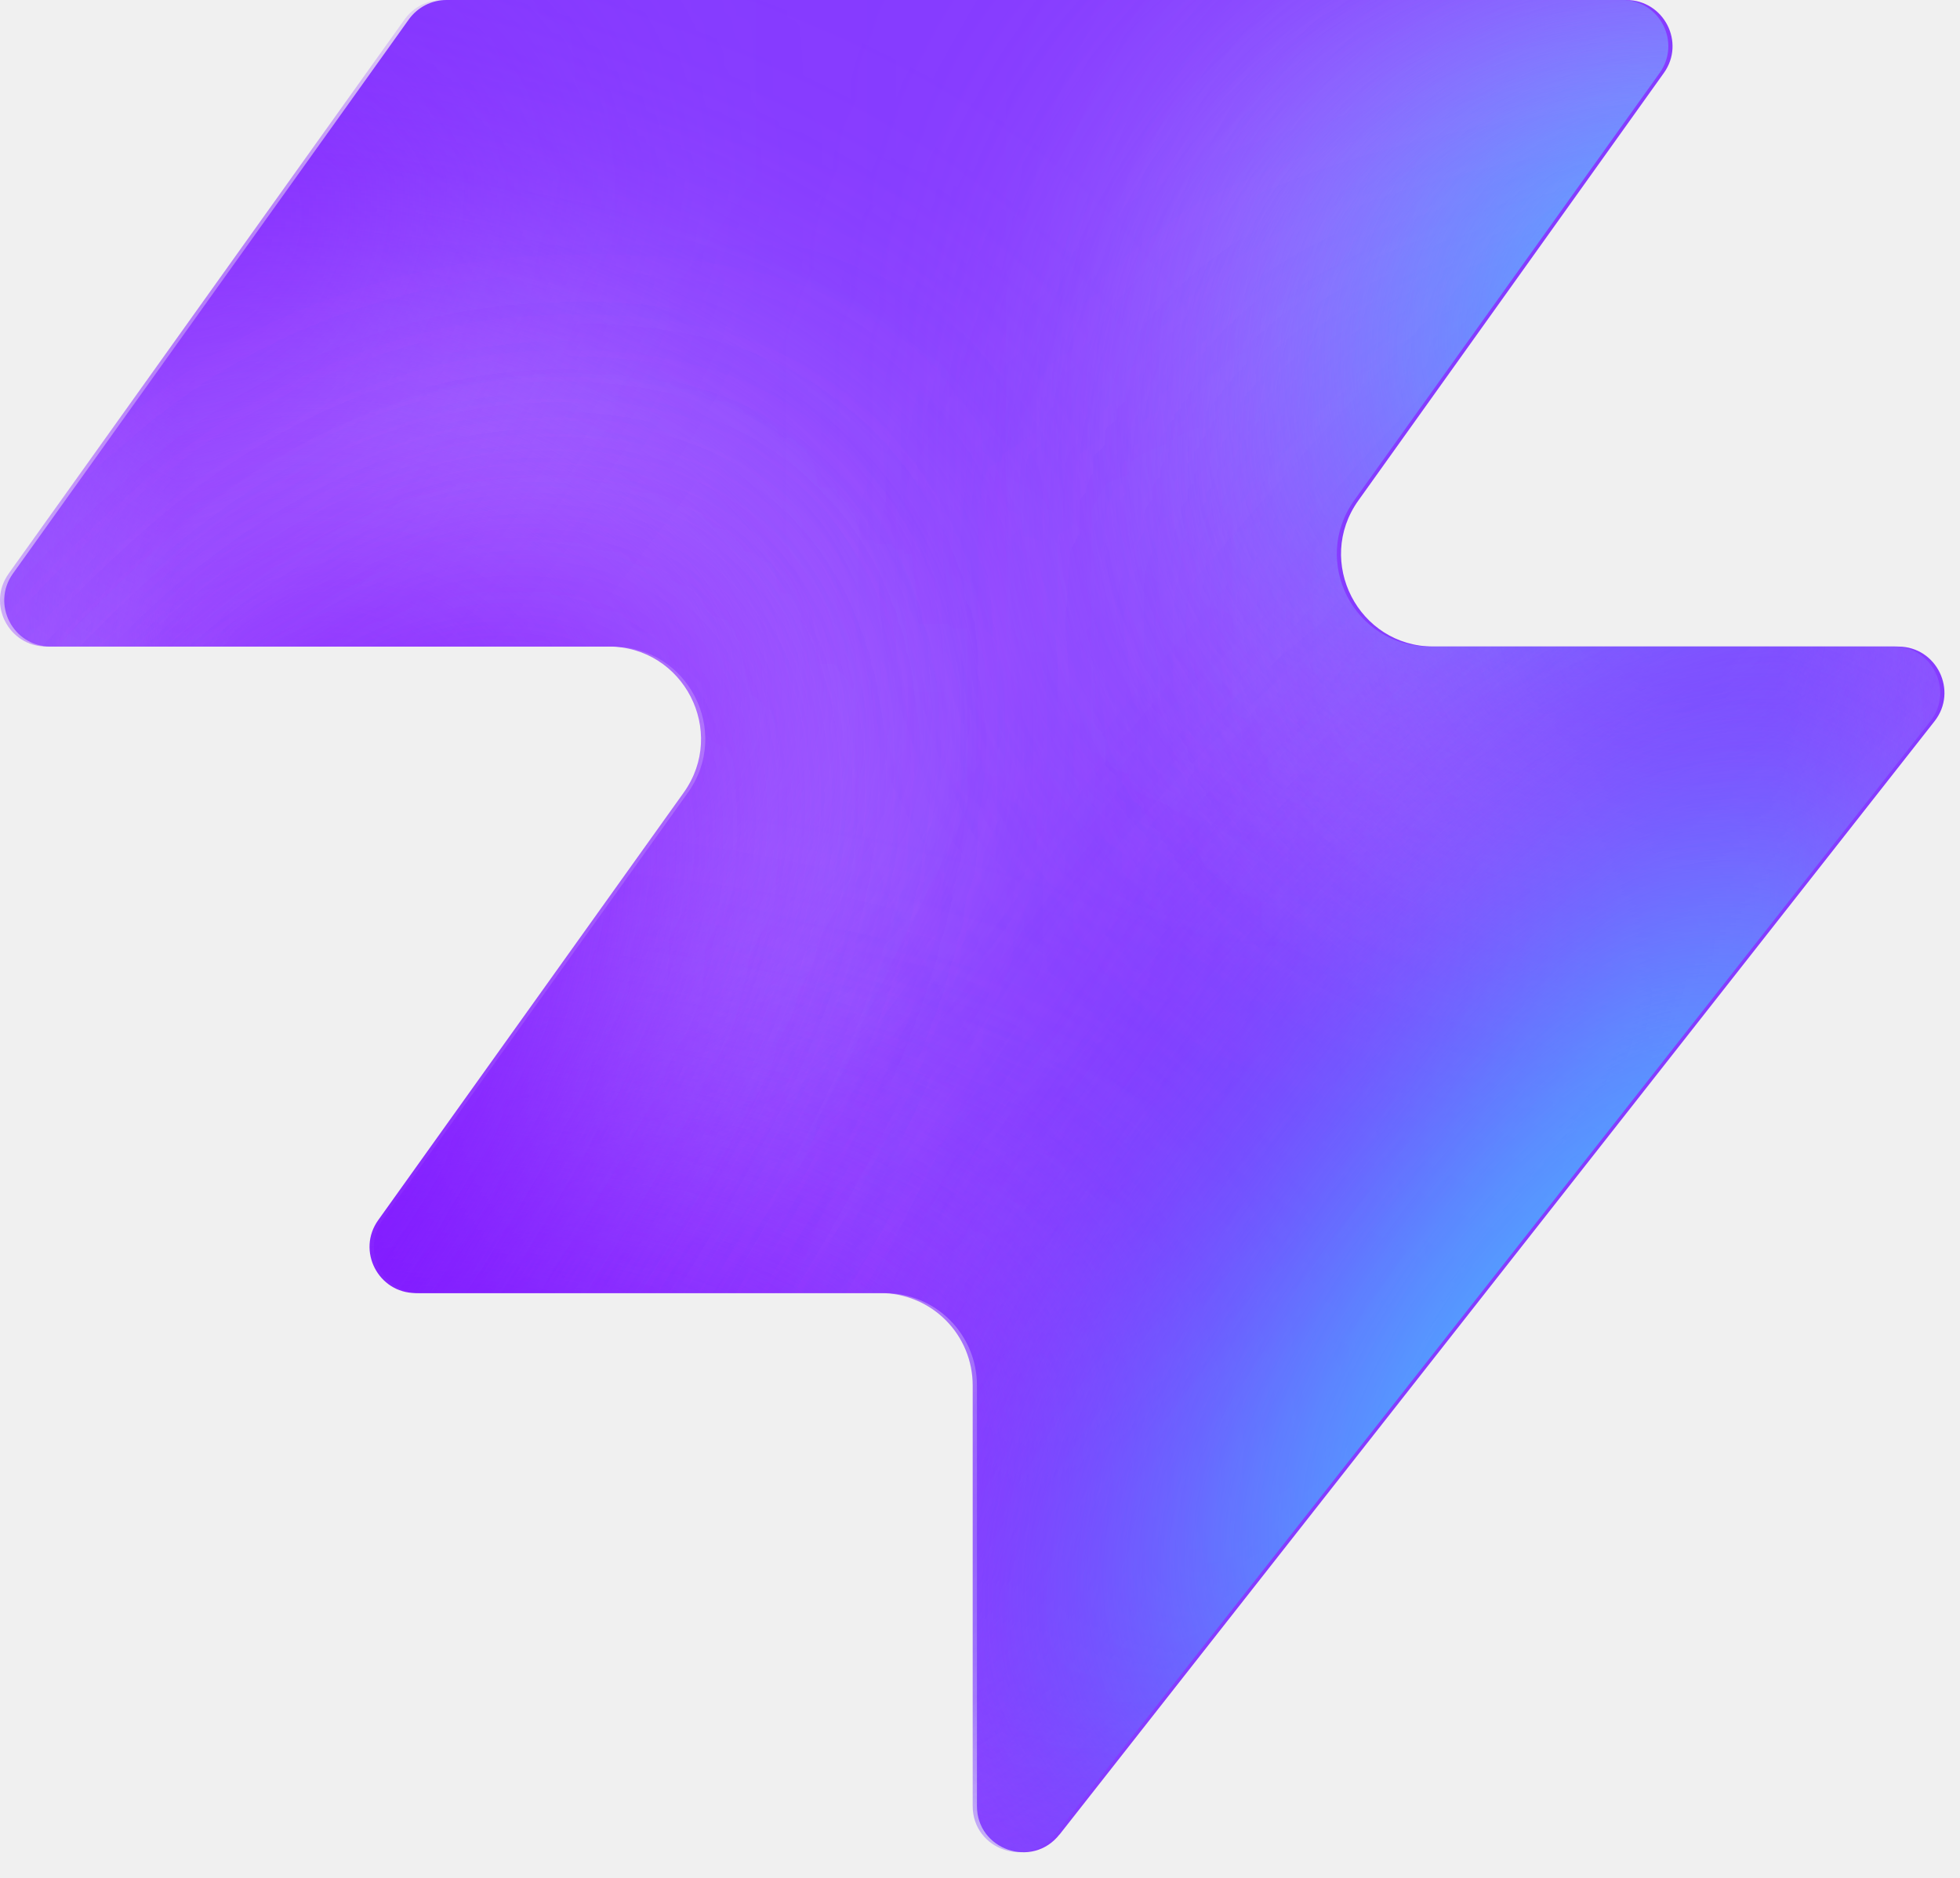
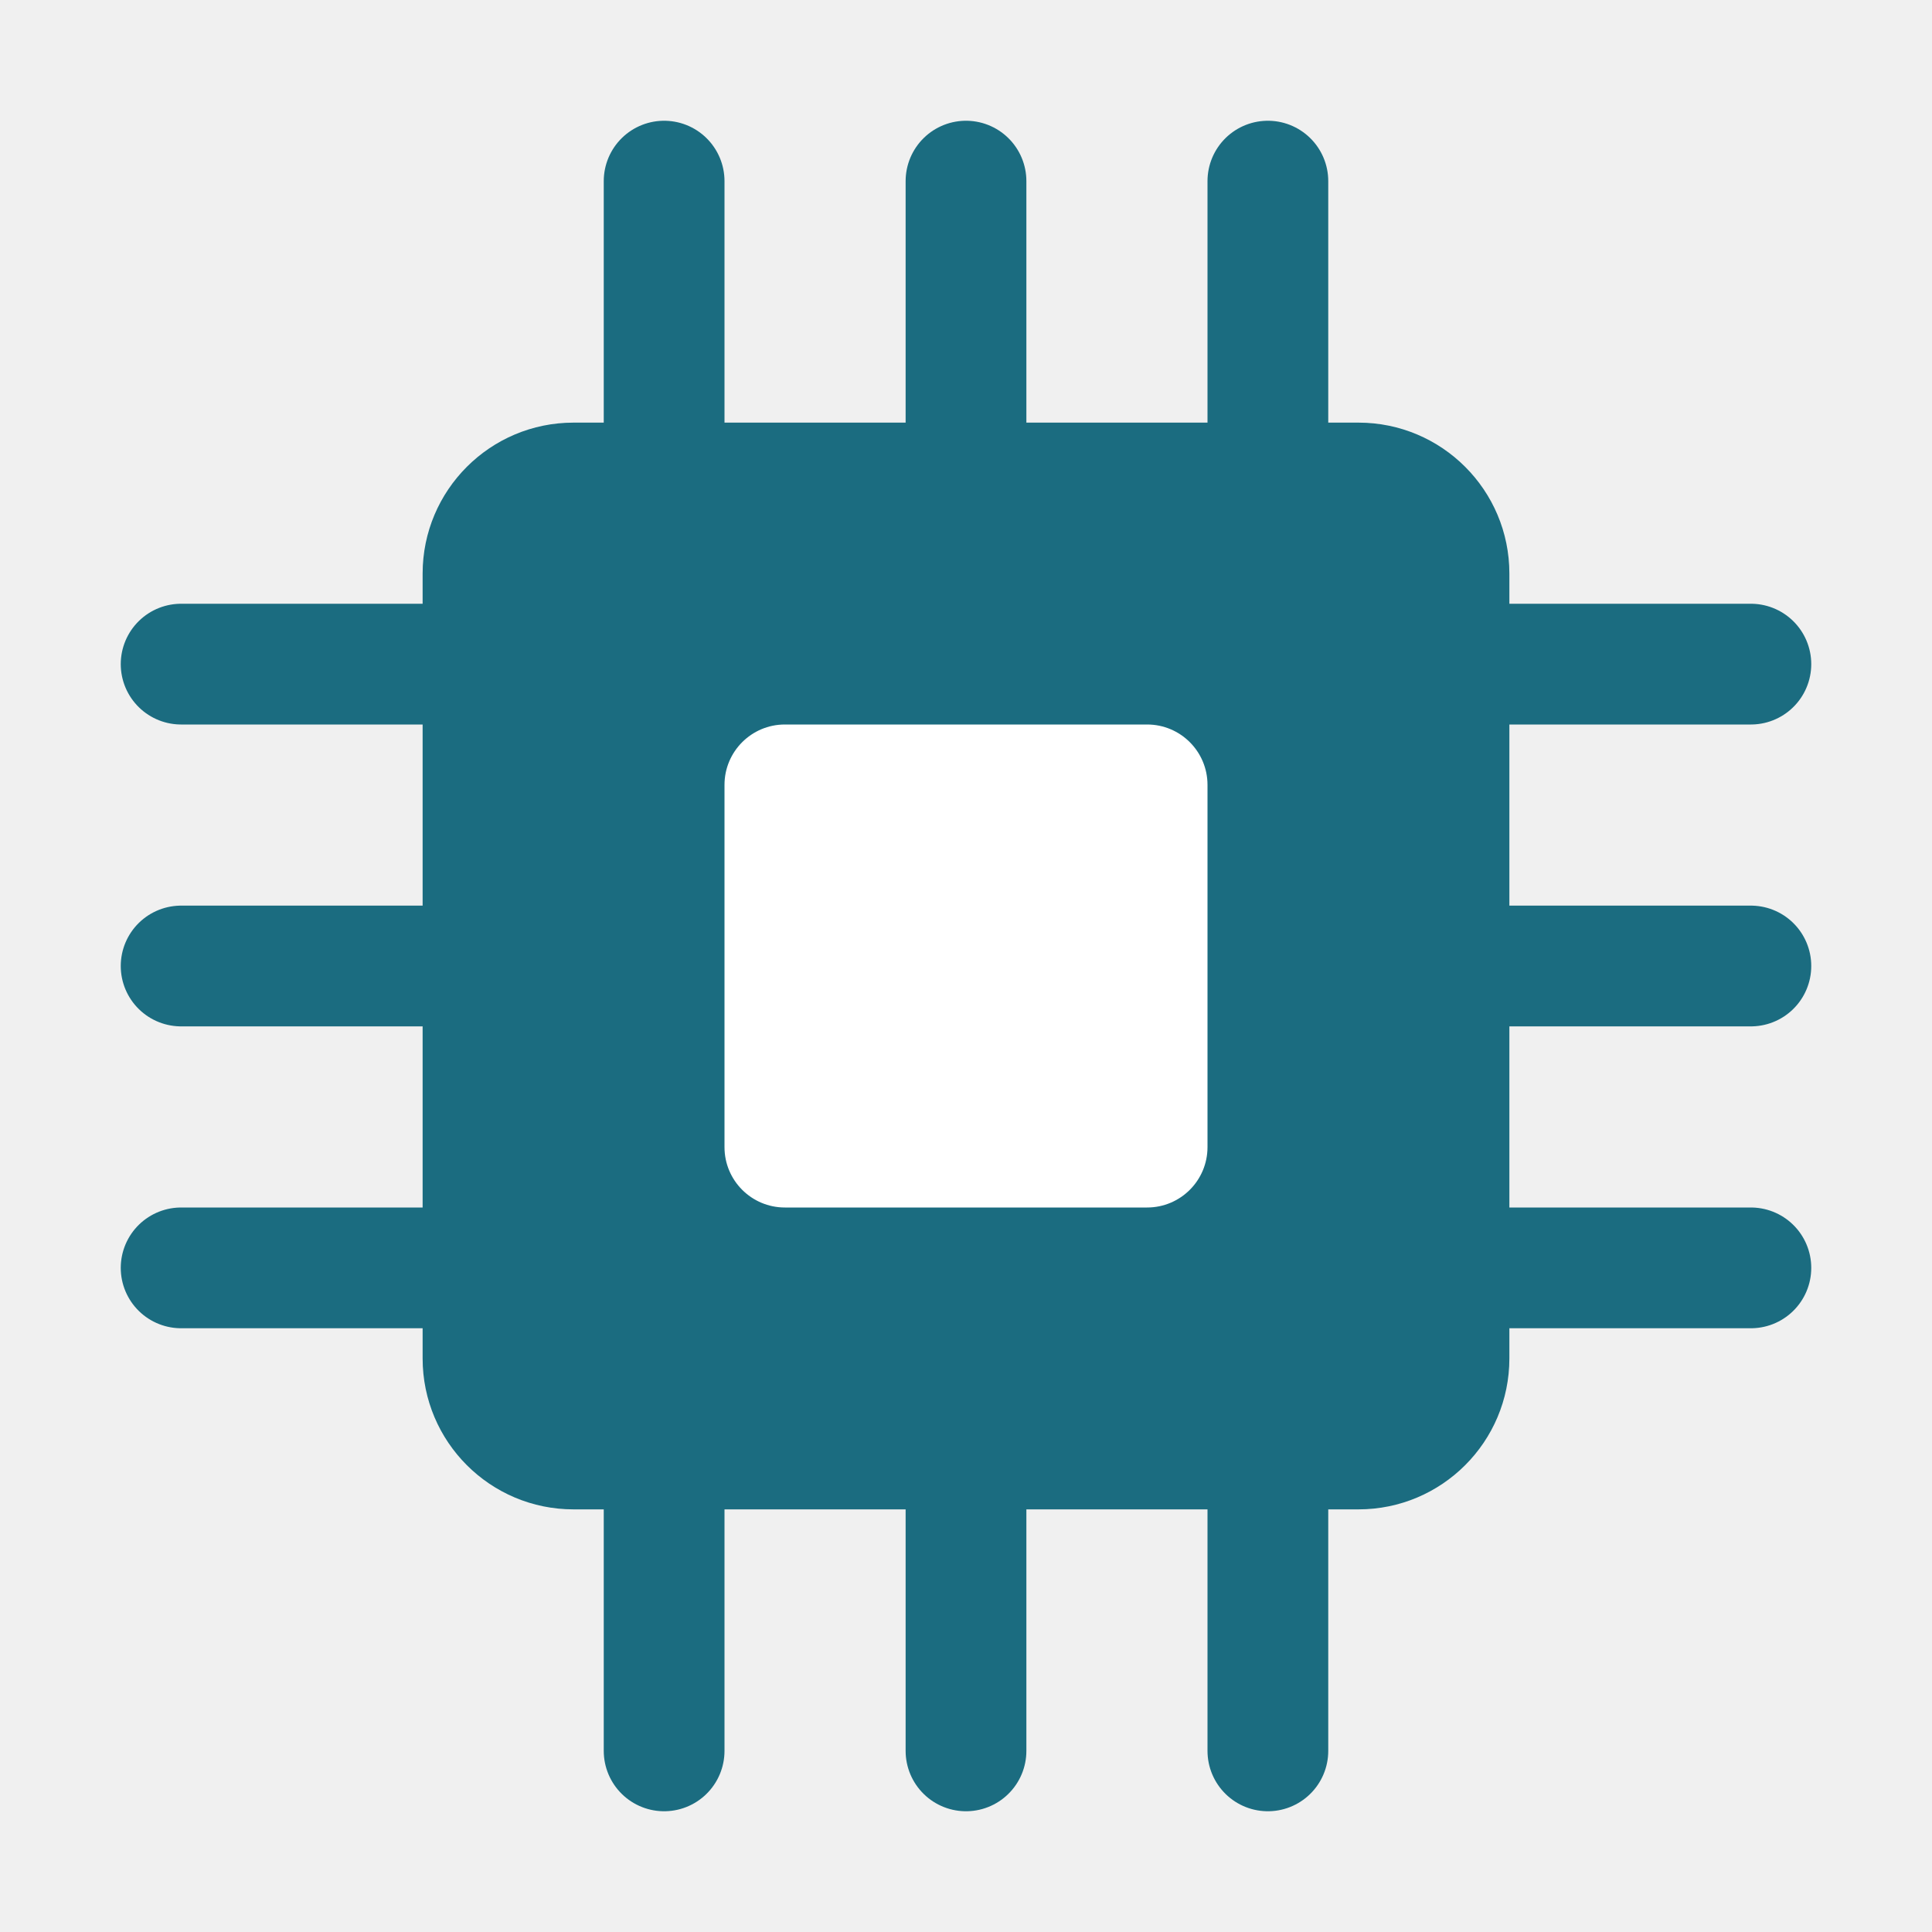
- <svg xmlns="http://www.w3.org/2000/svg" width="48" height="46" fill="none" viewBox="0 0 48 46">
-   <path fill="#863bff" d="M25.946 44.938c-.664.845-2.021.375-2.021-.698V33.937a2.26 2.26 0 0 0-2.262-2.262H10.287c-.92 0-1.456-1.04-.92-1.788l7.48-10.471c1.07-1.497 0-3.578-1.842-3.578H1.237c-.92 0-1.456-1.04-.92-1.788L10.013.474c.214-.297.556-.474.92-.474h28.894c.92 0 1.456 1.04.92 1.788l-7.48 10.471c-1.07 1.498 0 3.579 1.842 3.579h11.377c.943 0 1.473 1.088.89 1.83L25.947 44.94z" style="fill:#863bff;fill:color(display-p3 .525 .23 1);fill-opacity:1" />
-   <mask id="a" width="48" height="46" x="0" y="0" maskUnits="userSpaceOnUse" style="mask-type:alpha">
-     <path fill="#000" d="M25.842 44.938c-.664.844-2.021.375-2.021-.698V33.937a2.26 2.26 0 0 0-2.262-2.262H10.183c-.92 0-1.456-1.04-.92-1.788l7.48-10.471c1.07-1.498 0-3.579-1.842-3.579H1.133c-.92 0-1.456-1.04-.92-1.787L9.91.473c.214-.297.556-.474.92-.474h28.894c.92 0 1.456 1.04.92 1.788l-7.48 10.471c-1.07 1.498 0 3.578 1.842 3.578h11.377c.943 0 1.473 1.088.89 1.832L25.843 44.94z" style="fill:#000;fill-opacity:1" />
-   </mask>
-   <g mask="url(#a)">
-     <g filter="url(#b)">
-       <ellipse cx="5.508" cy="14.704" fill="#ede6ff" rx="5.508" ry="14.704" style="fill:#ede6ff;fill:color(display-p3 .927 .903 1);fill-opacity:1" transform="matrix(.00324 1 1 -.00324 -4.47 31.516)" />
-     </g>
-     <g filter="url(#c)">
-       <ellipse cx="10.399" cy="29.851" fill="#ede6ff" rx="10.399" ry="29.851" style="fill:#ede6ff;fill:color(display-p3 .927 .903 1);fill-opacity:1" transform="matrix(.00324 1 1 -.00324 -39.328 7.883)" />
-     </g>
-     <g filter="url(#d)">
-       <ellipse cx="5.508" cy="30.487" fill="#7e14ff" rx="5.508" ry="30.487" style="fill:#7e14ff;fill:color(display-p3 .492 .077 1);fill-opacity:1" transform="rotate(89.814 -25.913 -14.639)scale(1 -1)" />
-     </g>
-     <g filter="url(#e)">
-       <ellipse cx="5.508" cy="30.599" fill="#7e14ff" rx="5.508" ry="30.599" style="fill:#7e14ff;fill:color(display-p3 .492 .077 1);fill-opacity:1" transform="rotate(89.814 -32.644 -3.334)scale(1 -1)" />
-     </g>
-     <g filter="url(#f)">
-       <ellipse cx="5.508" cy="30.599" fill="#7e14ff" rx="5.508" ry="30.599" style="fill:#7e14ff;fill:color(display-p3 .492 .077 1);fill-opacity:1" transform="matrix(.00324 1 1 -.00324 -34.34 30.47)" />
-     </g>
-     <g filter="url(#g)">
-       <ellipse cx="14.072" cy="22.078" fill="#ede6ff" rx="14.072" ry="22.078" style="fill:#ede6ff;fill:color(display-p3 .927 .903 1);fill-opacity:1" transform="rotate(93.35 24.506 48.493)scale(-1 1)" />
-     </g>
-     <g filter="url(#h)">
-       <ellipse cx="3.47" cy="21.501" fill="#7e14ff" rx="3.47" ry="21.501" style="fill:#7e14ff;fill:color(display-p3 .492 .077 1);fill-opacity:1" transform="rotate(89.009 28.708 47.59)scale(-1 1)" />
-     </g>
-     <g filter="url(#i)">
-       <ellipse cx="3.47" cy="21.501" fill="#7e14ff" rx="3.47" ry="21.501" style="fill:#7e14ff;fill:color(display-p3 .492 .077 1);fill-opacity:1" transform="rotate(89.009 28.708 47.59)scale(-1 1)" />
-     </g>
-     <g filter="url(#j)">
-       <ellipse cx=".387" cy="8.972" fill="#7e14ff" rx="4.407" ry="29.108" style="fill:#7e14ff;fill:color(display-p3 .492 .077 1);fill-opacity:1" transform="rotate(39.51 .387 8.972)" />
-     </g>
-     <g filter="url(#k)">
-       <ellipse cx="47.523" cy="-6.092" fill="#7e14ff" rx="4.407" ry="29.108" style="fill:#7e14ff;fill:color(display-p3 .492 .077 1);fill-opacity:1" transform="rotate(37.892 47.523 -6.092)" />
-     </g>
-     <g filter="url(#l)">
-       <ellipse cx="41.412" cy="6.333" fill="#47bfff" rx="5.971" ry="9.665" style="fill:#47bfff;fill:color(display-p3 .28 .748 1);fill-opacity:1" transform="rotate(37.892 41.412 6.333)" />
-     </g>
-     <g filter="url(#m)">
-       <ellipse cx="-1.879" cy="38.332" fill="#7e14ff" rx="4.407" ry="29.108" style="fill:#7e14ff;fill:color(display-p3 .492 .077 1);fill-opacity:1" transform="rotate(37.892 -1.88 38.332)" />
-     </g>
-     <g filter="url(#n)">
-       <ellipse cx="-1.879" cy="38.332" fill="#7e14ff" rx="4.407" ry="29.108" style="fill:#7e14ff;fill:color(display-p3 .492 .077 1);fill-opacity:1" transform="rotate(37.892 -1.88 38.332)" />
-     </g>
-     <g filter="url(#o)">
-       <ellipse cx="35.651" cy="29.907" fill="#7e14ff" rx="4.407" ry="29.108" style="fill:#7e14ff;fill:color(display-p3 .492 .077 1);fill-opacity:1" transform="rotate(37.892 35.651 29.907)" />
-     </g>
-     <g filter="url(#p)">
-       <ellipse cx="38.418" cy="32.4" fill="#47bfff" rx="5.971" ry="15.297" style="fill:#47bfff;fill:color(display-p3 .28 .748 1);fill-opacity:1" transform="rotate(37.892 38.418 32.4)" />
-     </g>
-   </g>
-   <defs>
-     <filter id="b" width="60.045" height="41.654" x="-19.77" y="16.149" color-interpolation-filters="sRGB" filterUnits="userSpaceOnUse">
-       <feFlood flood-opacity="0" result="BackgroundImageFix" />
-       <feBlend in="SourceGraphic" in2="BackgroundImageFix" result="shape" />
-       <feGaussianBlur result="effect1_foregroundBlur_2002_17158" stdDeviation="7.659" />
-     </filter>
-     <filter id="c" width="90.34" height="51.437" x="-54.613" y="-7.533" color-interpolation-filters="sRGB" filterUnits="userSpaceOnUse">
-       <feFlood flood-opacity="0" result="BackgroundImageFix" />
-       <feBlend in="SourceGraphic" in2="BackgroundImageFix" result="shape" />
-       <feGaussianBlur result="effect1_foregroundBlur_2002_17158" stdDeviation="7.659" />
-     </filter>
-     <filter id="d" width="79.355" height="29.4" x="-49.64" y="2.03" color-interpolation-filters="sRGB" filterUnits="userSpaceOnUse">
-       <feFlood flood-opacity="0" result="BackgroundImageFix" />
-       <feBlend in="SourceGraphic" in2="BackgroundImageFix" result="shape" />
-       <feGaussianBlur result="effect1_foregroundBlur_2002_17158" stdDeviation="4.596" />
-     </filter>
-     <filter id="e" width="79.579" height="29.4" x="-45.045" y="20.029" color-interpolation-filters="sRGB" filterUnits="userSpaceOnUse">
-       <feFlood flood-opacity="0" result="BackgroundImageFix" />
-       <feBlend in="SourceGraphic" in2="BackgroundImageFix" result="shape" />
-       <feGaussianBlur result="effect1_foregroundBlur_2002_17158" stdDeviation="4.596" />
-     </filter>
-     <filter id="f" width="79.579" height="29.4" x="-43.513" y="21.178" color-interpolation-filters="sRGB" filterUnits="userSpaceOnUse">
-       <feFlood flood-opacity="0" result="BackgroundImageFix" />
-       <feBlend in="SourceGraphic" in2="BackgroundImageFix" result="shape" />
-       <feGaussianBlur result="effect1_foregroundBlur_2002_17158" stdDeviation="4.596" />
-     </filter>
-     <filter id="g" width="74.749" height="58.852" x="15.756" y="-17.901" color-interpolation-filters="sRGB" filterUnits="userSpaceOnUse">
-       <feFlood flood-opacity="0" result="BackgroundImageFix" />
-       <feBlend in="SourceGraphic" in2="BackgroundImageFix" result="shape" />
-       <feGaussianBlur result="effect1_foregroundBlur_2002_17158" stdDeviation="7.659" />
-     </filter>
-     <filter id="h" width="61.377" height="25.362" x="23.548" y="2.284" color-interpolation-filters="sRGB" filterUnits="userSpaceOnUse">
-       <feFlood flood-opacity="0" result="BackgroundImageFix" />
-       <feBlend in="SourceGraphic" in2="BackgroundImageFix" result="shape" />
-       <feGaussianBlur result="effect1_foregroundBlur_2002_17158" stdDeviation="4.596" />
-     </filter>
-     <filter id="i" width="61.377" height="25.362" x="23.548" y="2.284" color-interpolation-filters="sRGB" filterUnits="userSpaceOnUse">
-       <feFlood flood-opacity="0" result="BackgroundImageFix" />
-       <feBlend in="SourceGraphic" in2="BackgroundImageFix" result="shape" />
-       <feGaussianBlur result="effect1_foregroundBlur_2002_17158" stdDeviation="4.596" />
-     </filter>
-     <filter id="j" width="56.045" height="63.649" x="-27.636" y="-22.853" color-interpolation-filters="sRGB" filterUnits="userSpaceOnUse">
-       <feFlood flood-opacity="0" result="BackgroundImageFix" />
-       <feBlend in="SourceGraphic" in2="BackgroundImageFix" result="shape" />
-       <feGaussianBlur result="effect1_foregroundBlur_2002_17158" stdDeviation="4.596" />
-     </filter>
-     <filter id="k" width="54.814" height="64.646" x="20.116" y="-38.415" color-interpolation-filters="sRGB" filterUnits="userSpaceOnUse">
-       <feFlood flood-opacity="0" result="BackgroundImageFix" />
-       <feBlend in="SourceGraphic" in2="BackgroundImageFix" result="shape" />
-       <feGaussianBlur result="effect1_foregroundBlur_2002_17158" stdDeviation="4.596" />
-     </filter>
-     <filter id="l" width="33.541" height="35.313" x="24.641" y="-11.323" color-interpolation-filters="sRGB" filterUnits="userSpaceOnUse">
-       <feFlood flood-opacity="0" result="BackgroundImageFix" />
-       <feBlend in="SourceGraphic" in2="BackgroundImageFix" result="shape" />
-       <feGaussianBlur result="effect1_foregroundBlur_2002_17158" stdDeviation="4.596" />
-     </filter>
-     <filter id="m" width="54.814" height="64.646" x="-29.286" y="6.009" color-interpolation-filters="sRGB" filterUnits="userSpaceOnUse">
-       <feFlood flood-opacity="0" result="BackgroundImageFix" />
-       <feBlend in="SourceGraphic" in2="BackgroundImageFix" result="shape" />
-       <feGaussianBlur result="effect1_foregroundBlur_2002_17158" stdDeviation="4.596" />
-     </filter>
-     <filter id="n" width="54.814" height="64.646" x="-29.286" y="6.009" color-interpolation-filters="sRGB" filterUnits="userSpaceOnUse">
-       <feFlood flood-opacity="0" result="BackgroundImageFix" />
-       <feBlend in="SourceGraphic" in2="BackgroundImageFix" result="shape" />
-       <feGaussianBlur result="effect1_foregroundBlur_2002_17158" stdDeviation="4.596" />
-     </filter>
-     <filter id="o" width="54.814" height="64.646" x="8.244" y="-2.416" color-interpolation-filters="sRGB" filterUnits="userSpaceOnUse">
-       <feFlood flood-opacity="0" result="BackgroundImageFix" />
-       <feBlend in="SourceGraphic" in2="BackgroundImageFix" result="shape" />
-       <feGaussianBlur result="effect1_foregroundBlur_2002_17158" stdDeviation="4.596" />
-     </filter>
-     <filter id="p" width="39.409" height="43.623" x="18.713" y="10.588" color-interpolation-filters="sRGB" filterUnits="userSpaceOnUse">
-       <feFlood flood-opacity="0" result="BackgroundImageFix" />
-       <feBlend in="SourceGraphic" in2="BackgroundImageFix" result="shape" />
-       <feGaussianBlur result="effect1_foregroundBlur_2002_17158" stdDeviation="4.596" />
-     </filter>
-   </defs>
+ <svg xmlns="http://www.w3.org/2000/svg" viewBox="0 0 32 32">
+   <rect x="7" y="7" width="18" height="18" rx="2.5" fill="#1b6c80" />
+   <rect x="12" y="12" width="8" height="8" rx="1" fill="#fff" />
+   <path d="M11 3v4M16 3v4M21 3v4M11 25v4M16 25v4M21 25v4M3 11h4M3 16h4M3 21h4M25 11h4M25 16h4M25 21h4" stroke="#1b6c80" stroke-width="2" stroke-linecap="round" />
</svg>
